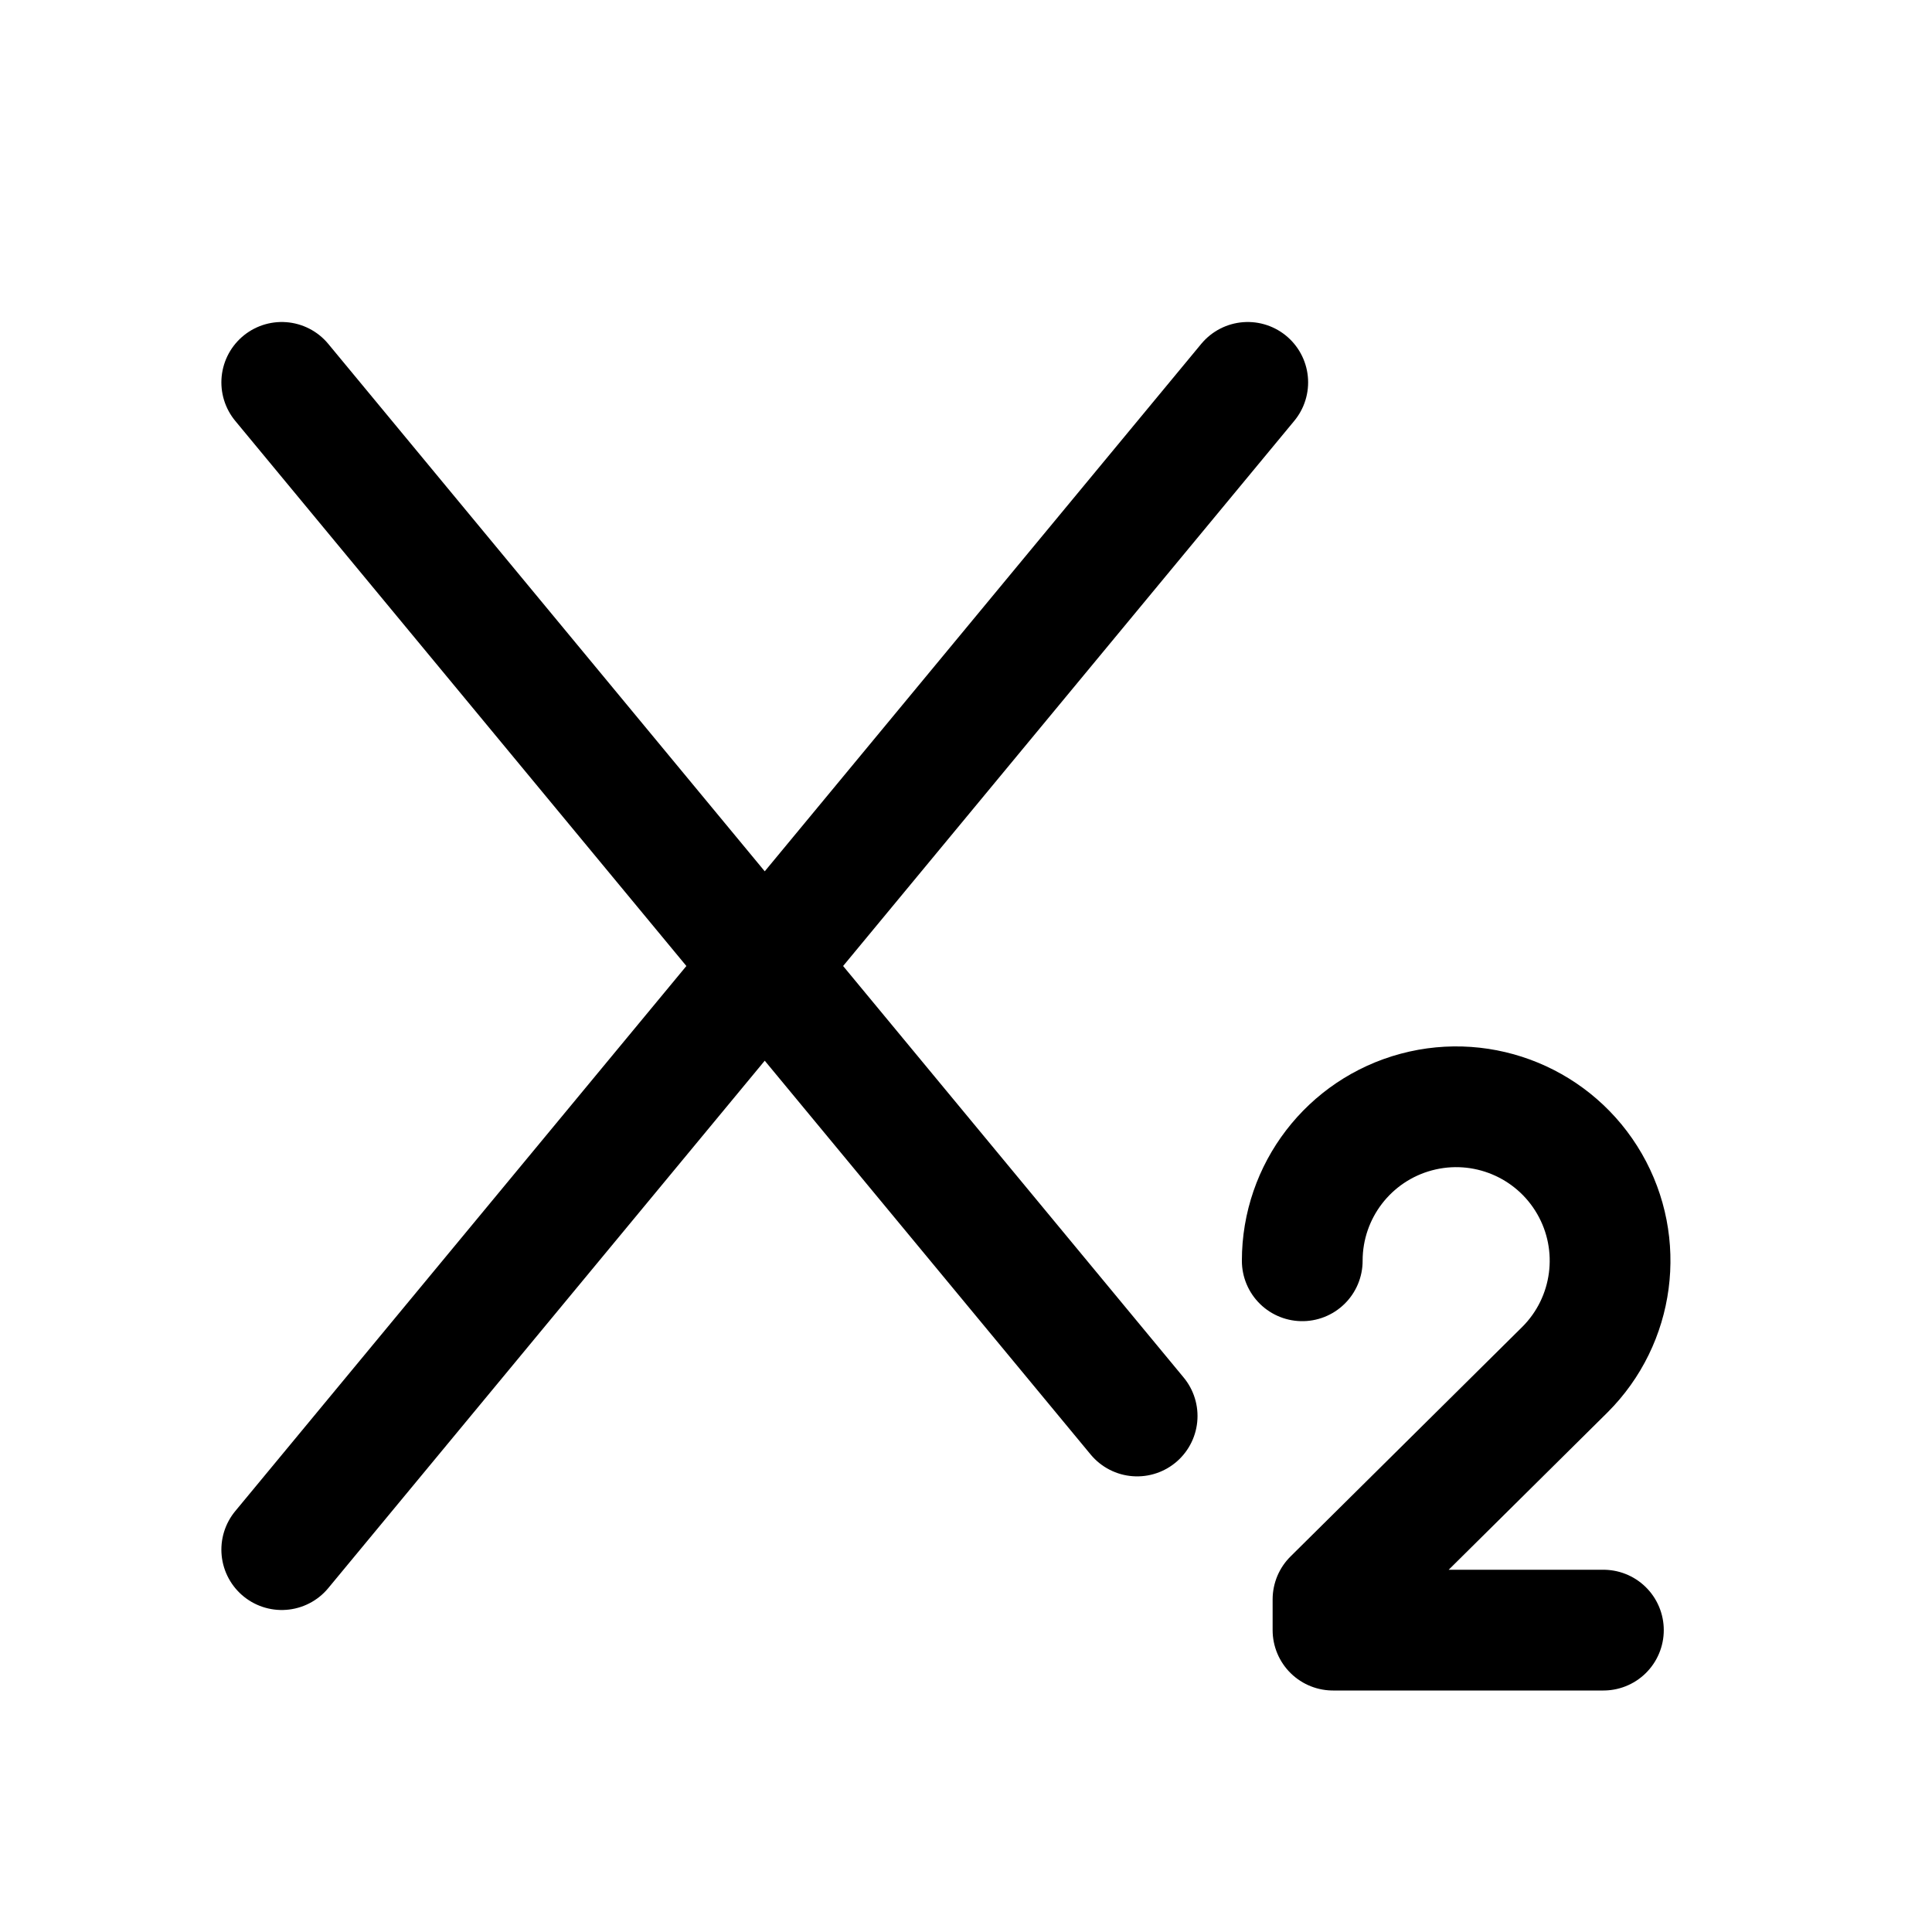
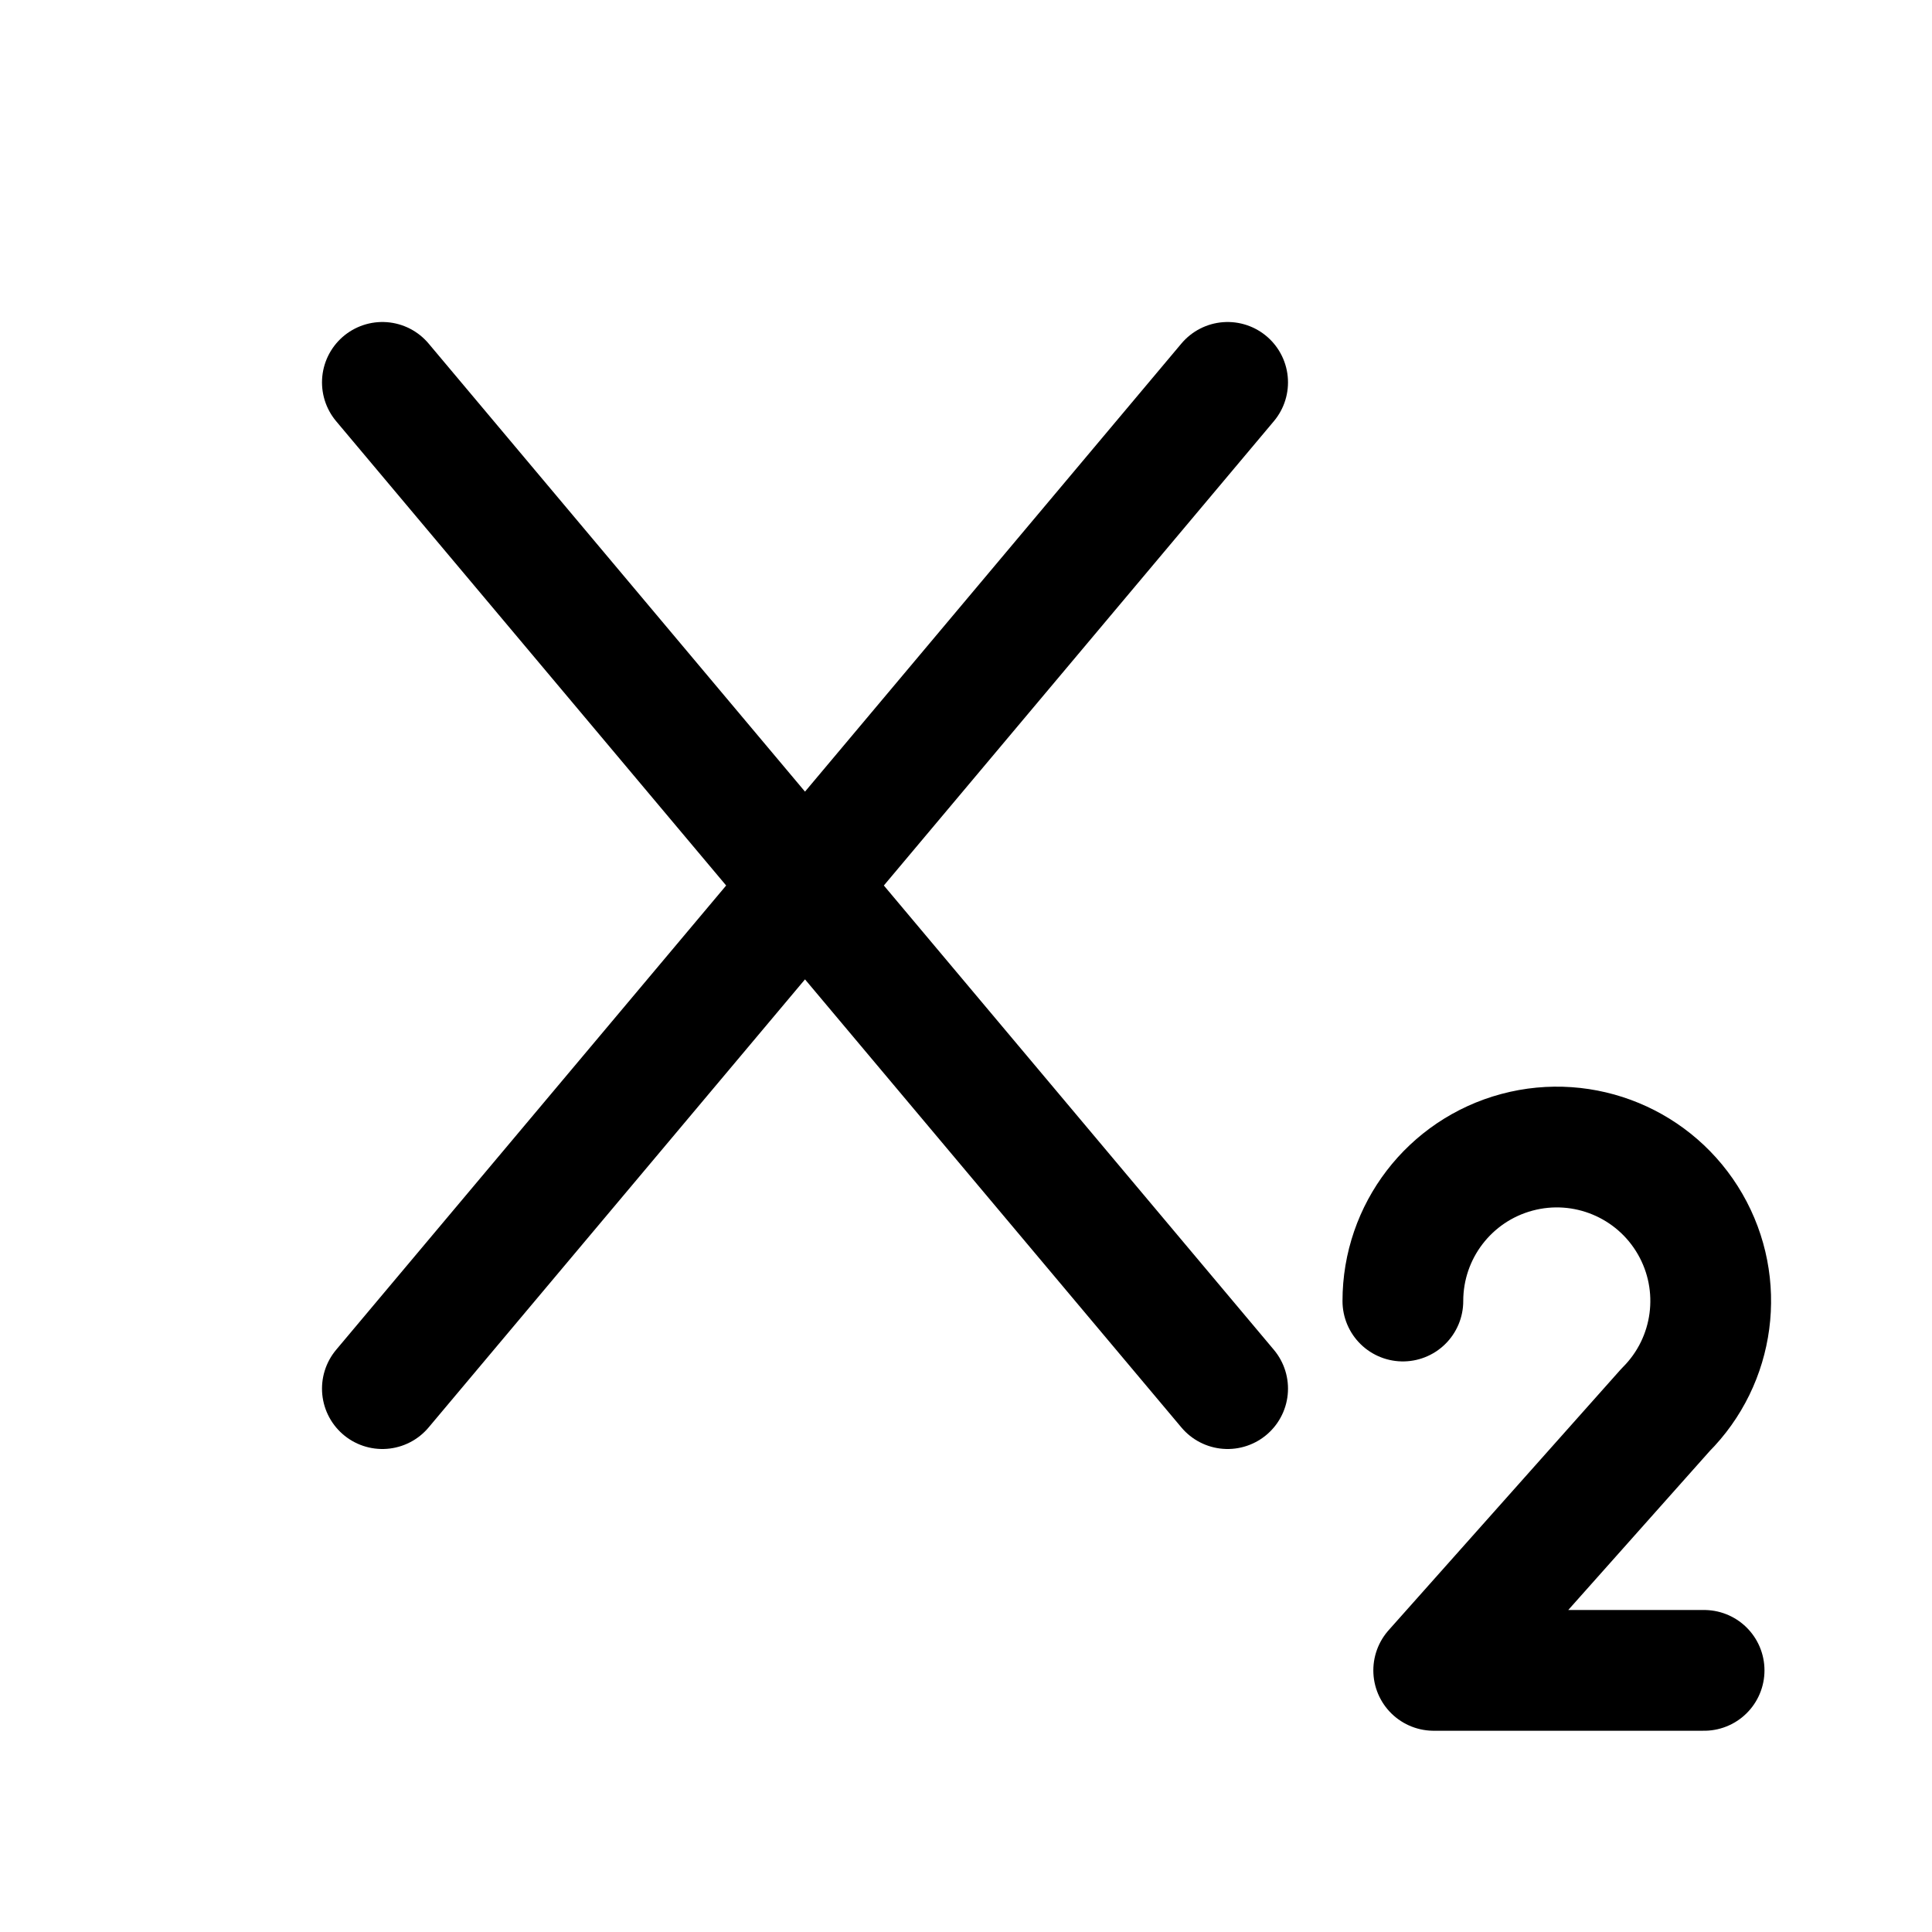
<svg xmlns="http://www.w3.org/2000/svg" width="24" height="24" fill="none" viewBox="0 0 24 24">
-   <path stroke="currentColor" stroke-linecap="round" stroke-linejoin="round" stroke-width="1.5" d="m3.5 19.25 12-14.5m-12 0 8.586 10.375 2.04 2.465m2.051-1.928a1.912 1.912 0 1 1 3.263 1.352l-2.881 2.854v.382h3.359" />
+   <path stroke="currentColor" stroke-linecap="round" stroke-linejoin="round" stroke-width="1.5" d="m4.75 4.75 10.5 12.5m0-12.5-10.5 12.5m12.677-1.088a1.912 1.912 0 1 1 3.263 1.352l-2.88 3.236h3.359" />
</svg>
